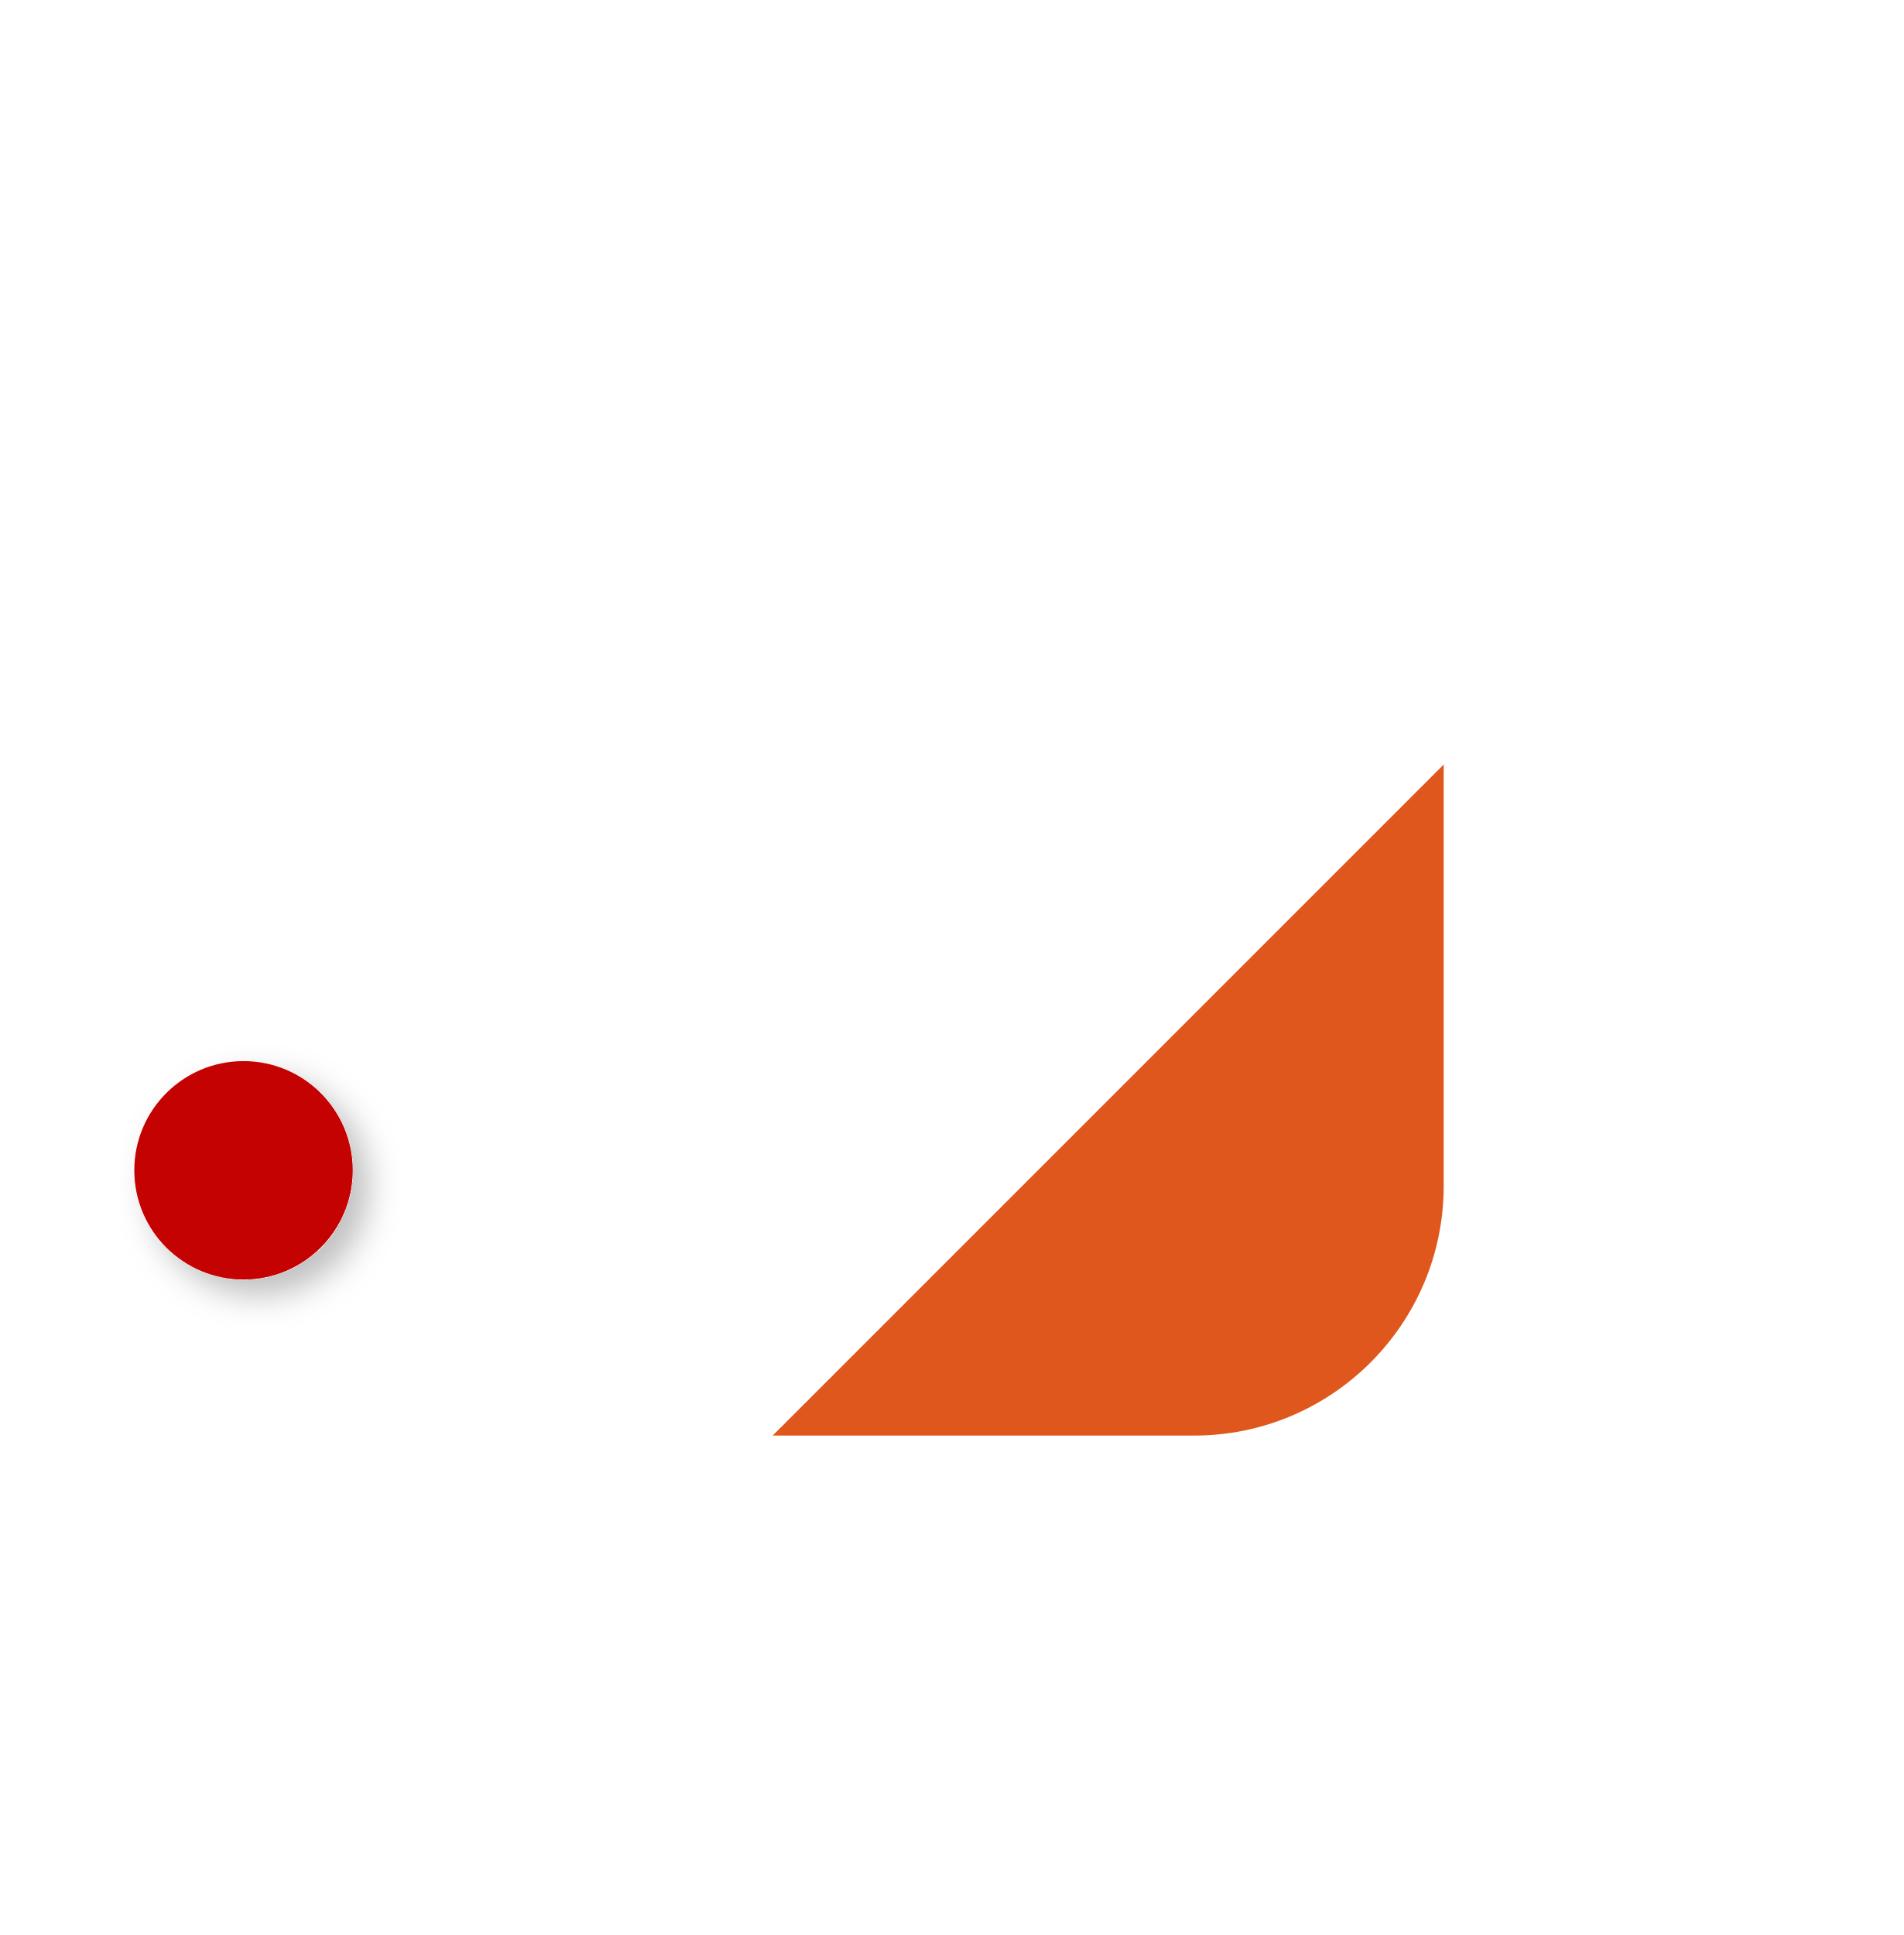
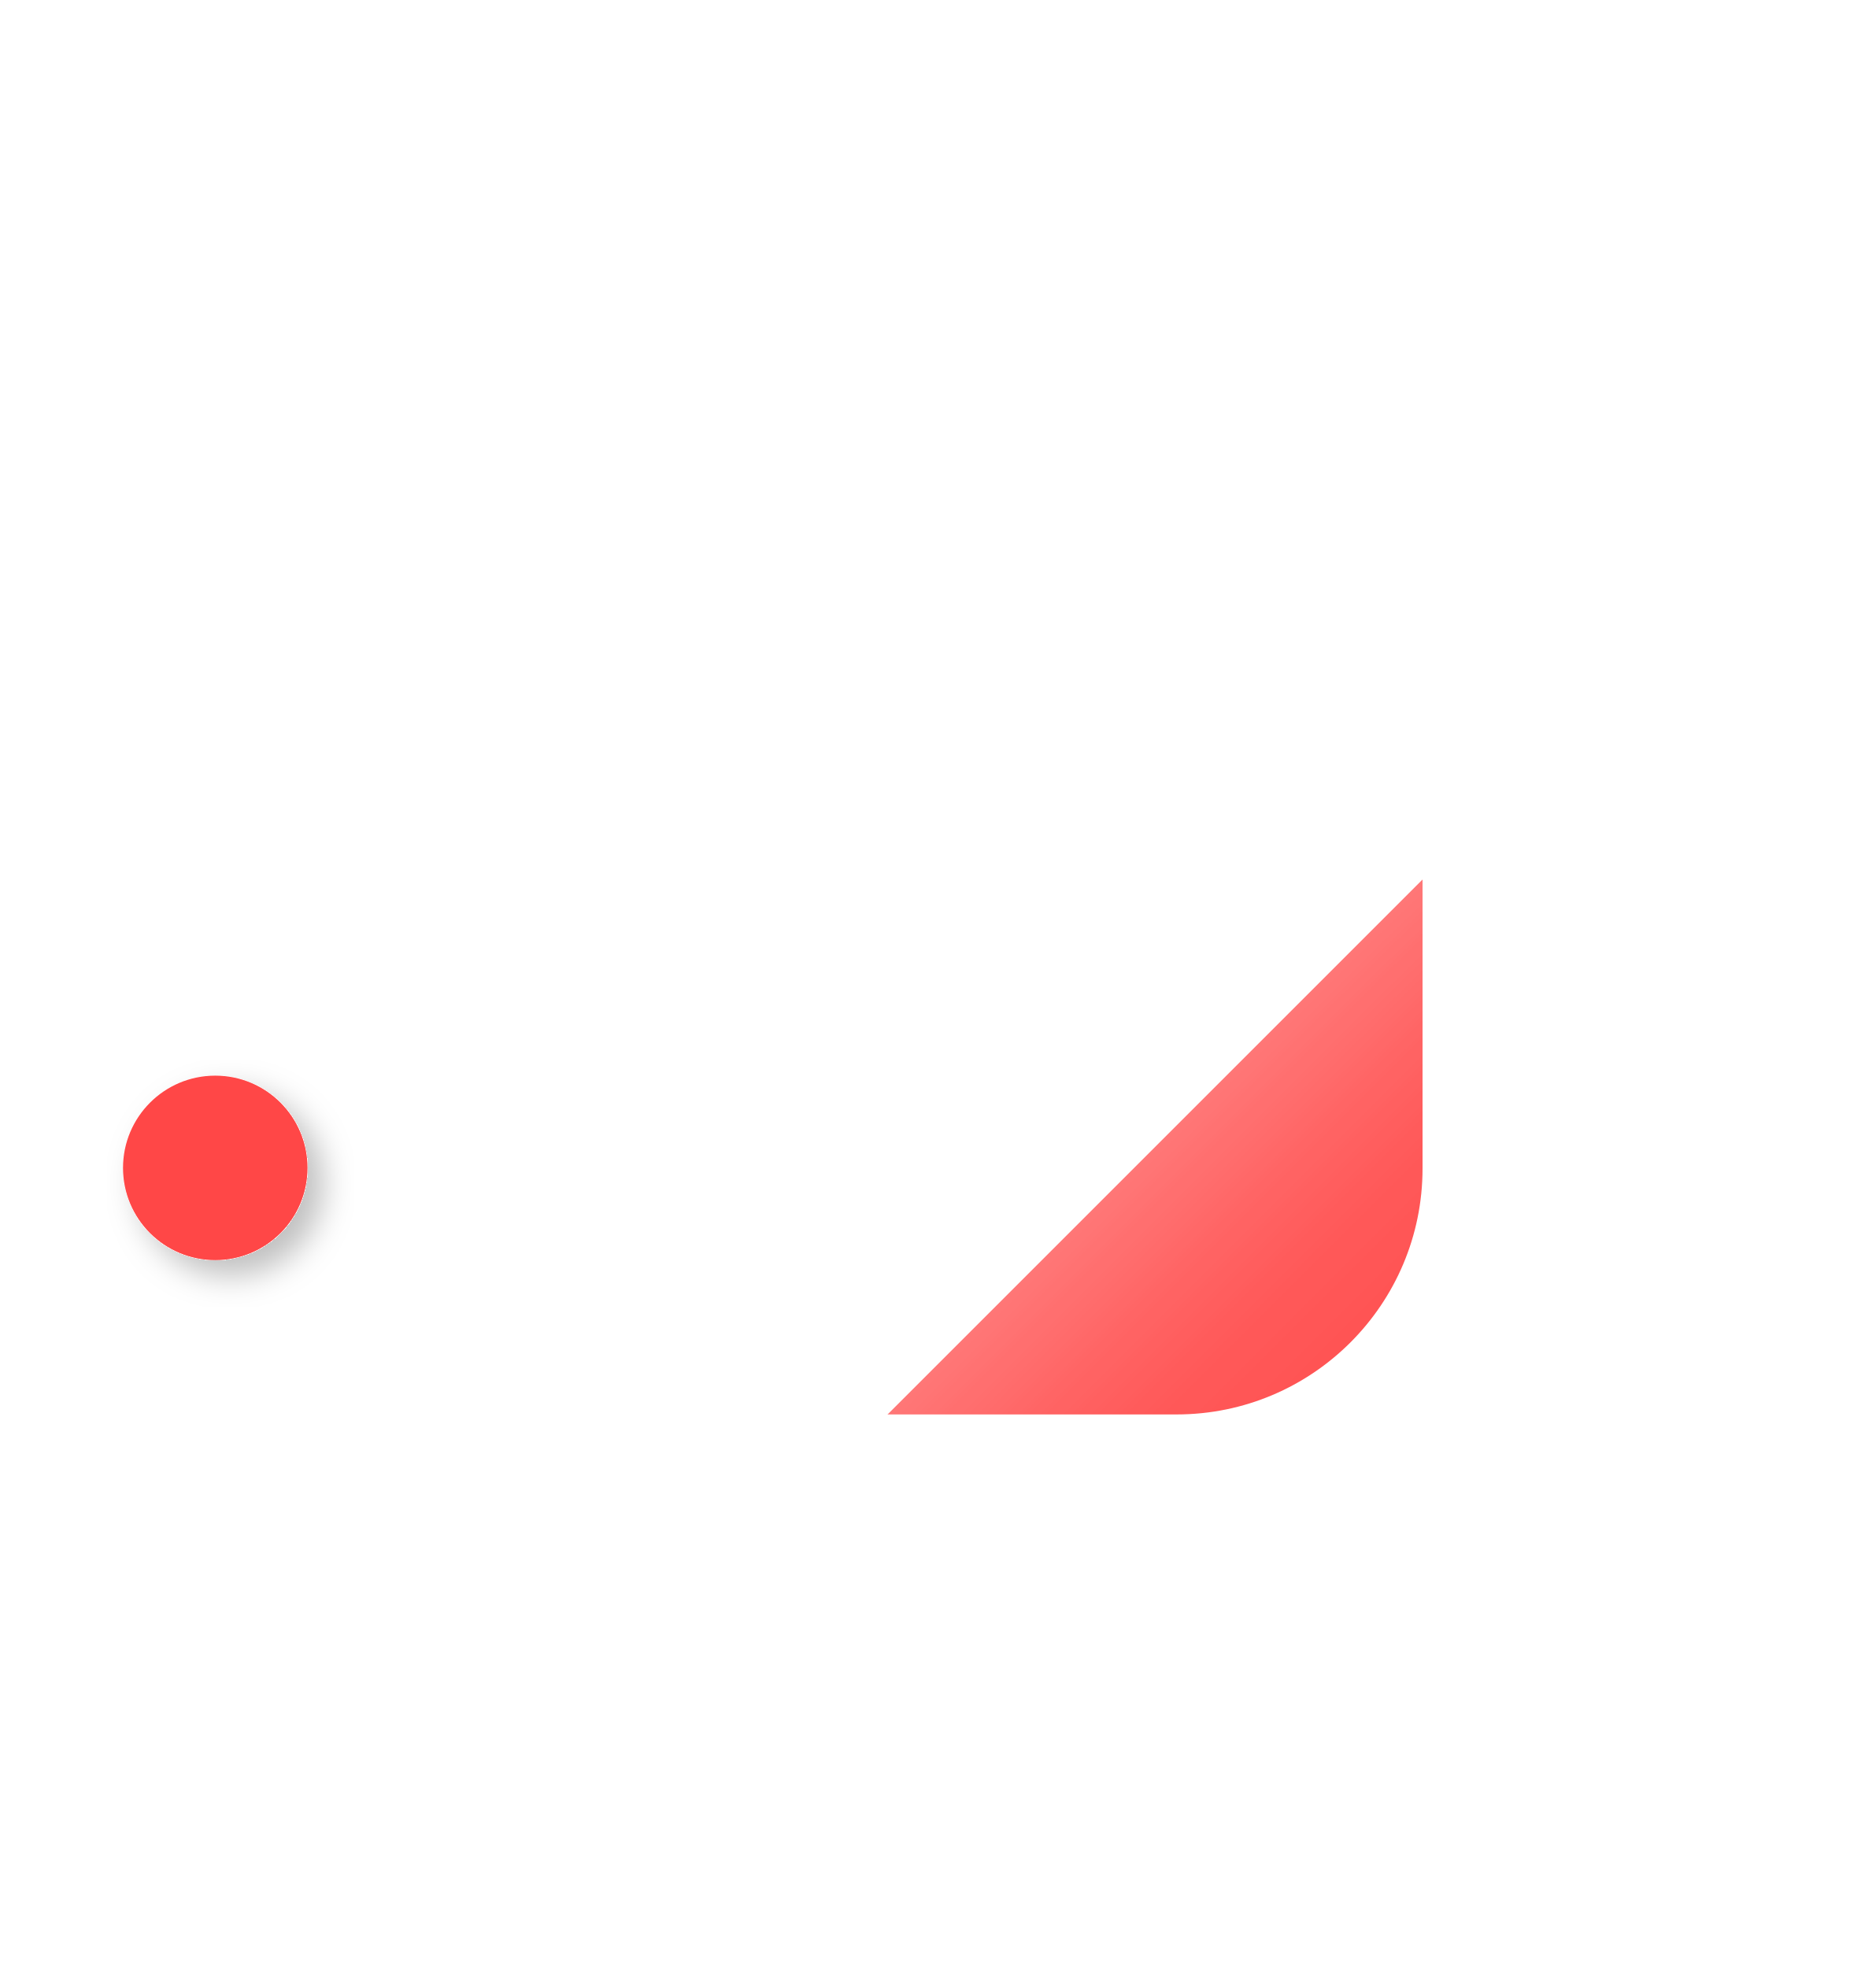
- <svg xmlns="http://www.w3.org/2000/svg" width="61" height="62" viewBox="0 0 61 62" fill="none">
-   <mask id="mask0_799_556" style="mask-type:alpha" maskUnits="userSpaceOnUse" x="0" y="-1" width="47" height="47">
-     <path d="M0.259 7.998C0.259 3.58 3.84 -0.002 8.259 -0.002L38.259 -0.002C42.677 -0.002 46.259 3.58 46.259 7.998L46.259 37.998C46.259 42.416 42.677 45.998 38.259 45.998L8.259 45.998C3.84 45.998 0.259 42.416 0.259 37.998L0.259 7.998Z" fill="#82BDBF" />
-   </mask>
-   <g mask="url(#mask0_799_556)">
-     <rect x="23" y="47.755" width="36.425" height="20" transform="rotate(-45 22.9999 47.7546)" fill="#DF571C" />
-     <g filter="url(#filter0_d_799_556)">
-       <circle cx="7.803" cy="37.499" r="3.5" fill="#C50202" />
+ <svg xmlns="http://www.w3.org/2000/svg" width="61" height="64" viewBox="0 0 61 64" fill="none">
+   <g id="Group 9">
+     <g id="Mask group">
+       <mask id="mask0_845_1394" style="mask-type:alpha" maskUnits="userSpaceOnUse" x="0" y="-1" width="47" height="47">
+         <path id="Rectangle 123" d="M0.259 7.998C0.259 3.58 3.841 -0.002 8.259 -0.002L38.259 -0.002C42.677 -0.002 46.259 3.58 46.259 7.998L46.259 37.998C46.259 42.416 42.677 45.998 38.259 45.998L8.259 45.998C3.841 45.998 0.259 42.416 0.259 37.998L0.259 7.998Z" fill="#82BDBF" />
+       </mask>
+       <g mask="url(#mask0_845_1394)">
+         <g id="Rectangle 152" filter="url(#filter0_i_845_1394)">
+           <rect x="24" y="50.861" width="40.816" height="22.411" transform="rotate(-45 24 50.8613)" fill="#FF4747" fill-opacity="0.94" />
+         </g>
+         <g id="Ellipse 1" filter="url(#filter1_d_845_1394)">
+           <circle cx="7" cy="37.98" r="3" fill="#FF4747" />
+         </g>
+       </g>
    </g>
  </g>
  <defs>
-     <filter id="filter0_d_799_556" x="3.803" y="33.499" width="9" height="9" filterUnits="userSpaceOnUse" color-interpolation-filters="sRGB">
+     <filter id="filter0_i_845_1394" x="24" y="22" width="44.708" height="47.708" filterUnits="userSpaceOnUse" color-interpolation-filters="sRGB">
+       <feFlood flood-opacity="0" result="BackgroundImageFix" />
+       <feBlend mode="normal" in="SourceGraphic" in2="BackgroundImageFix" result="shape" />
+       <feColorMatrix in="SourceAlpha" type="matrix" values="0 0 0 0 0 0 0 0 0 0 0 0 0 0 0 0 0 0 127 0" result="hardAlpha" />
+       <feOffset dy="3" />
+       <feGaussianBlur stdDeviation="4" />
+       <feComposite in2="hardAlpha" operator="arithmetic" k2="-1" k3="1" />
+       <feColorMatrix type="matrix" values="0 0 0 0 1 0 0 0 0 1 0 0 0 0 1 0 0 0 0.3 0" />
+       <feBlend mode="normal" in2="shape" result="effect1_innerShadow_845_1394" />
+     </filter>
+     <filter id="filter1_d_845_1394" x="3.5" y="34.48" width="8" height="8" filterUnits="userSpaceOnUse" color-interpolation-filters="sRGB">
      <feFlood flood-opacity="0" result="BackgroundImageFix" />
      <feColorMatrix in="SourceAlpha" type="matrix" values="0 0 0 0 0 0 0 0 0 0 0 0 0 0 0 0 0 0 127 0" result="hardAlpha" />
      <feOffset dx="0.5" dy="0.5" />
      <feGaussianBlur stdDeviation="0.5" />
      <feComposite in2="hardAlpha" operator="out" />
      <feColorMatrix type="matrix" values="0 0 0 0 0 0 0 0 0 0 0 0 0 0 0 0 0 0 0.25 0" />
-       <feBlend mode="normal" in2="BackgroundImageFix" result="effect1_dropShadow_799_556" />
-       <feBlend mode="normal" in="SourceGraphic" in2="effect1_dropShadow_799_556" result="shape" />
+       <feBlend mode="normal" in2="BackgroundImageFix" result="effect1_dropShadow_845_1394" />
+       <feBlend mode="normal" in="SourceGraphic" in2="effect1_dropShadow_845_1394" result="shape" />
    </filter>
  </defs>
</svg>
